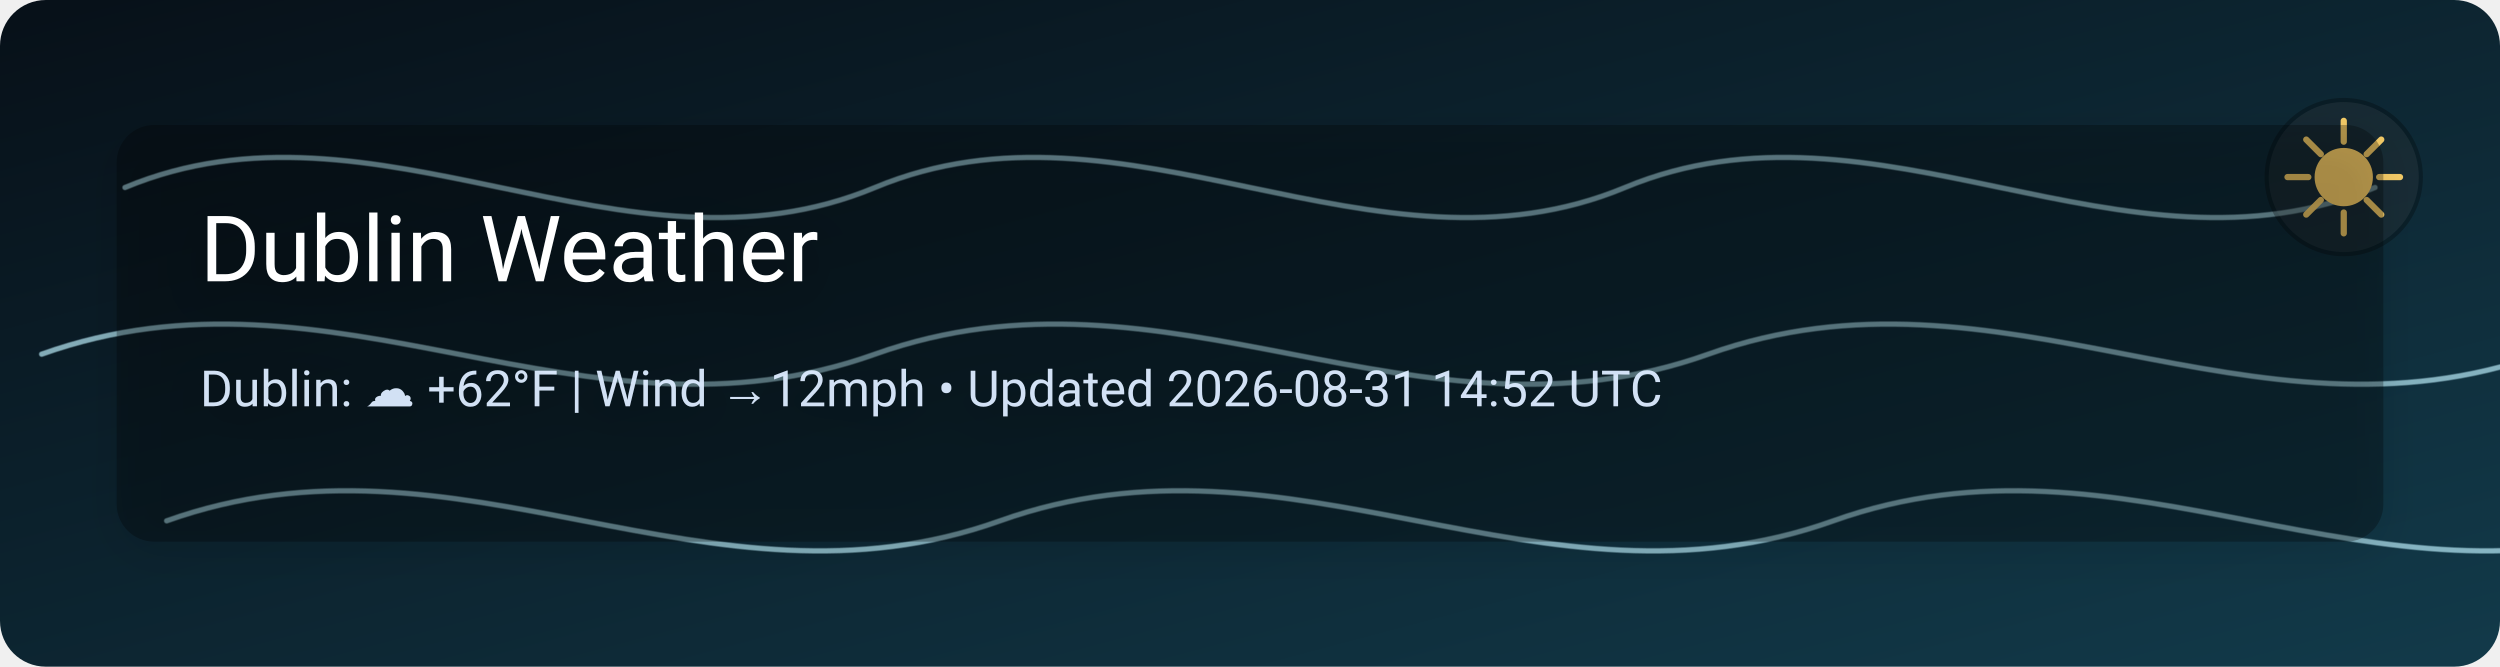
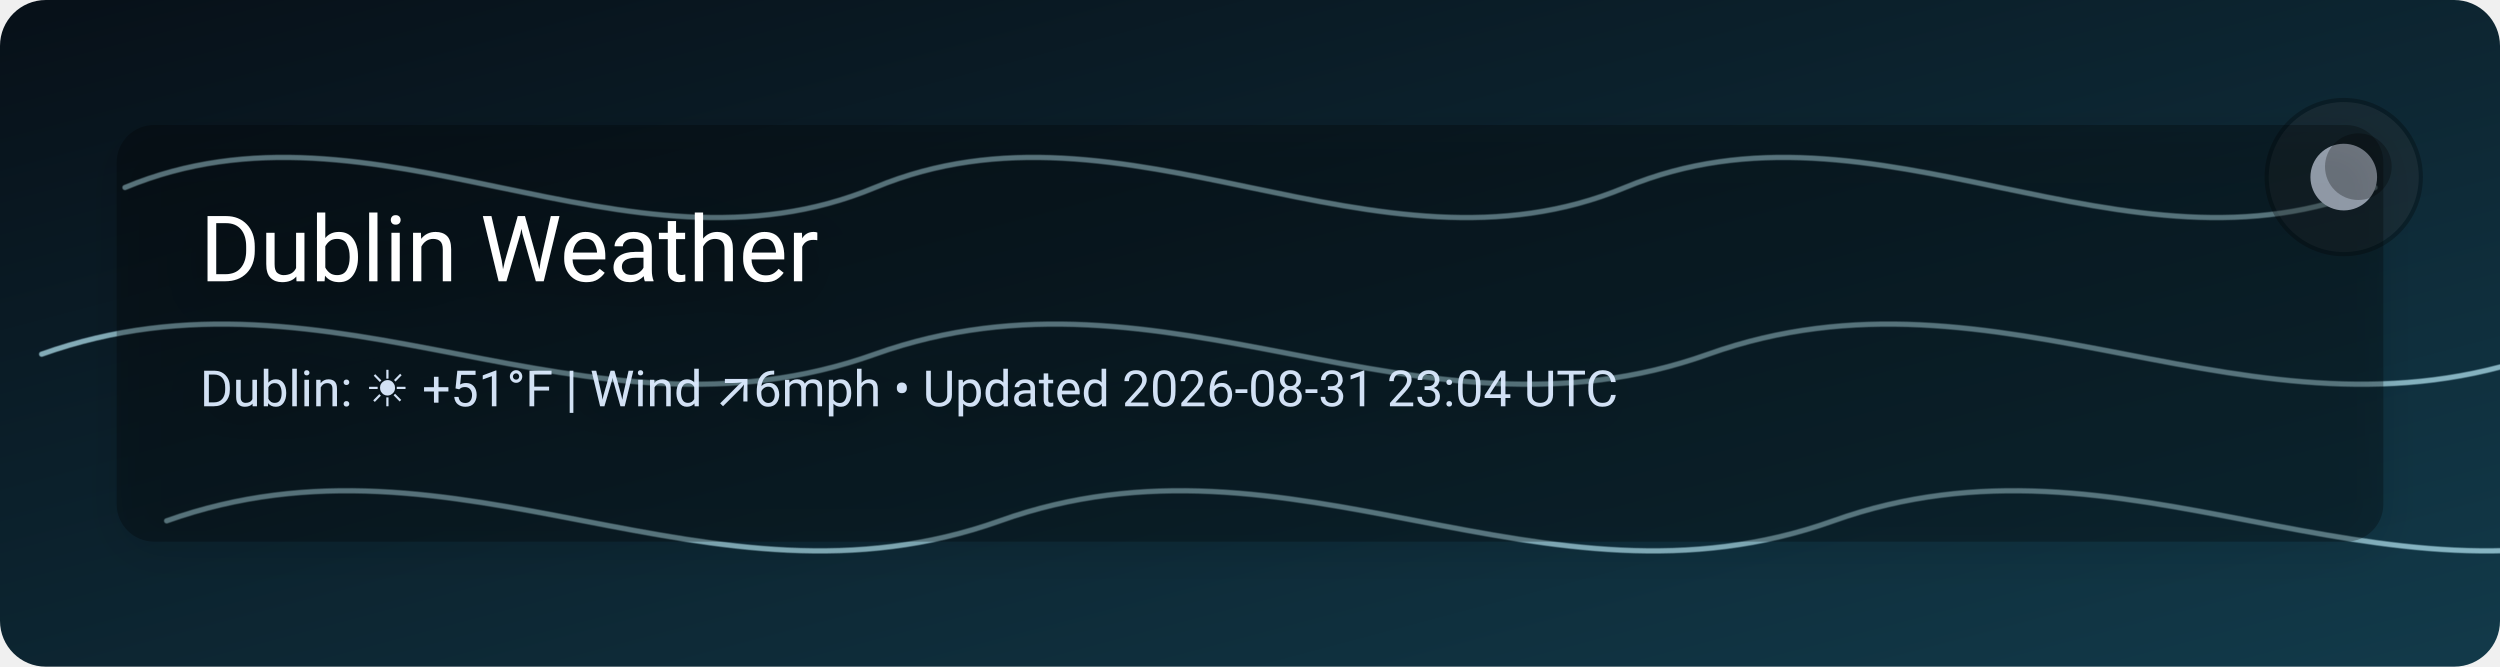
<svg xmlns="http://www.w3.org/2000/svg" width="1200" height="320" viewBox="0 0 1200 320">
  <defs>
    <linearGradient id="g" x1="0" y1="0" x2="1" y2="1">
      <stop offset="0" stop-color="#071018" />
      <stop offset="1" stop-color="#123a4a" />
    </linearGradient>
    <filter id="shadow" x="-20%" y="-20%" width="140%" height="140%">
      <feDropShadow dx="0" dy="6" stdDeviation="10" flood-color="#000" flood-opacity="0.35" />
    </filter>
  </defs>
  <style>
    .title { font: 44px system-ui, -apple-system, Segoe UI, Roboto, Arial; fill: #fff; }
    .sub   { font: 24px system-ui, -apple-system, Segoe UI, Roboto, Arial; fill: #dbeafe; opacity: .95; }
    .card  { fill: rgba(0,0,0,0.28); }

    @keyframes scrollDown { from { transform: translateY(-320px); } to { transform: translateY(0px); } }
    @keyframes scrollRight{ from { transform: translateX(-600px); } to { transform: translateX(0px); } }
    @keyframes scrollLeft { from { transform: translateX(0px); } to { transform: translateX(-600px); } }
    @keyframes driftDiag  { from { transform: translate(-180px,-140px); } to { transform: translate(180px,140px); } }
    @keyframes flash { 0%,90%,100% { opacity: 0; } 91%,93% { opacity: .65; } 94% { opacity: .1; } 95% { opacity: .45; } }

    .layerSlow  { opacity: .22; }
    .layerMed   { opacity: .30; }
    .layerFast  { opacity: .40; }

    .rainSlow { animation: scrollDown 2.6s linear infinite; }
    .rainMed  { animation: scrollDown 1.7s linear infinite; }
    .rainFast { animation: scrollDown 1.1s linear infinite; }

    .windSlow { animation: scrollRight 7.2s linear infinite; }
    .windMed  { animation: scrollRight 4.8s linear infinite; }
    .windFast { animation: scrollRight 3.2s linear infinite; }

    .fogSlow  { animation: scrollLeft 18s ease-in-out infinite; }
    .fogMed   { animation: scrollLeft 12s ease-in-out infinite; }
    .fogFast  { animation: scrollLeft 8s  ease-in-out infinite; }

    .snowSlow { animation: driftDiag 10s linear infinite; }
    .snowMed  { animation: driftDiag 7s  linear infinite; }
    .snowFast { animation: driftDiag 5s  linear infinite; }

    .flash { animation: flash 4.8s infinite; }

    /* Badge subtle float */
    @keyframes bob { 0%,100% { transform: translateY(0px); } 50% { transform: translateY(3px); } }
    .badge { animation: bob 2.8s ease-in-out infinite; }
  </style>
  <rect width="1200" height="320" rx="22" fill="url(#g)" />
  <g class="layerSlow windSlow" fill="none" stroke="#bff3ff" stroke-width="3" stroke-linecap="round">
    <path d="M 60 90 C 180 40, 300 140, 420 90 S 660 140, 780 90 S 1020 140, 1140 90" />
    <path d="M 20 170 C 160 120, 280 220, 420 170 S 680 220, 820 170 S 1080 220, 1220 170" />
    <path d="M 80 250 C 220 200, 340 300, 480 250 S 740 300, 880 250 S 1140 300, 1280 250" />
  </g>
  <g class="layerMed windMed" fill="none" stroke="#bff3ff" stroke-width="2.5" stroke-linecap="round">
    <path d="M 60 90 C 180 40, 300 140, 420 90 S 660 140, 780 90 S 1020 140, 1140 90" />
    <path d="M 20 170 C 160 120, 280 220, 420 170 S 680 220, 820 170 S 1080 220, 1220 170" />
    <path d="M 80 250 C 220 200, 340 300, 480 250 S 740 300, 880 250 S 1140 300, 1280 250" />
  </g>
  <g class="layerFast windFast" fill="none" stroke="#bff3ff" stroke-width="2" stroke-linecap="round">
    <path d="M 60 90 C 180 40, 300 140, 420 90 S 660 140, 780 90 S 1020 140, 1140 90" />
    <path d="M 20 170 C 160 120, 280 220, 420 170 S 680 220, 820 170 S 1080 220, 1220 170" />
    <path d="M 80 250 C 220 200, 340 300, 480 250 S 740 300, 880 250 S 1140 300, 1280 250" />
  </g>
  <g class="badge">
    <circle cx="1125" cy="85" r="38" fill="rgba(0,0,0,0.28)" />
    <circle cx="1125" cy="85" r="36" fill="rgba(255,255,255,0.06)" />
  </g>
  <g class="badge">
-     <circle cx="1125" cy="85" r="14" fill="#ffd36a" />
-     <g stroke="#ffd36a" stroke-width="3" stroke-linecap="round" opacity="0.95">
-       <line x1="1125" y1="58" x2="1125" y2="68" />
-       <line x1="1125" y1="102" x2="1125" y2="112" />
-       <line x1="1098" y1="85" x2="1108" y2="85" />
-       <line x1="1142" y1="85" x2="1152" y2="85" />
-       <line x1="1107" y1="67" x2="1114" y2="74" />
-       <line x1="1136" y1="96" x2="1143" y2="103" />
-       <line x1="1136" y1="74" x2="1143" y2="67" />
-       <line x1="1107" y1="103" x2="1114" y2="96" />
-     </g>
+     <circle cx="1125" cy="85" r="16" fill="#dbeafe" />
+     <circle cx="1132" cy="80" r="16" fill="rgba(0,0,0,0.28)" />
  </g>
  <g filter="url(#shadow)">
    <rect x="56" y="60" width="1088" height="200" rx="18" class="card" />
    <text x="96" y="135" class="title">Dublin Weather</text>
-     <text x="96" y="195" class="sub">Dublin: ☁️  +62°F | Wind →12mph • Updated 2026-08-31 14:52 UTC</text>
+     <text x="96" y="195" class="sub">Dublin: ☀️  +51°F | Wind ↗6mph • Updated 2026-08-31 23:04 UTC</text>
  </g>
</svg>
